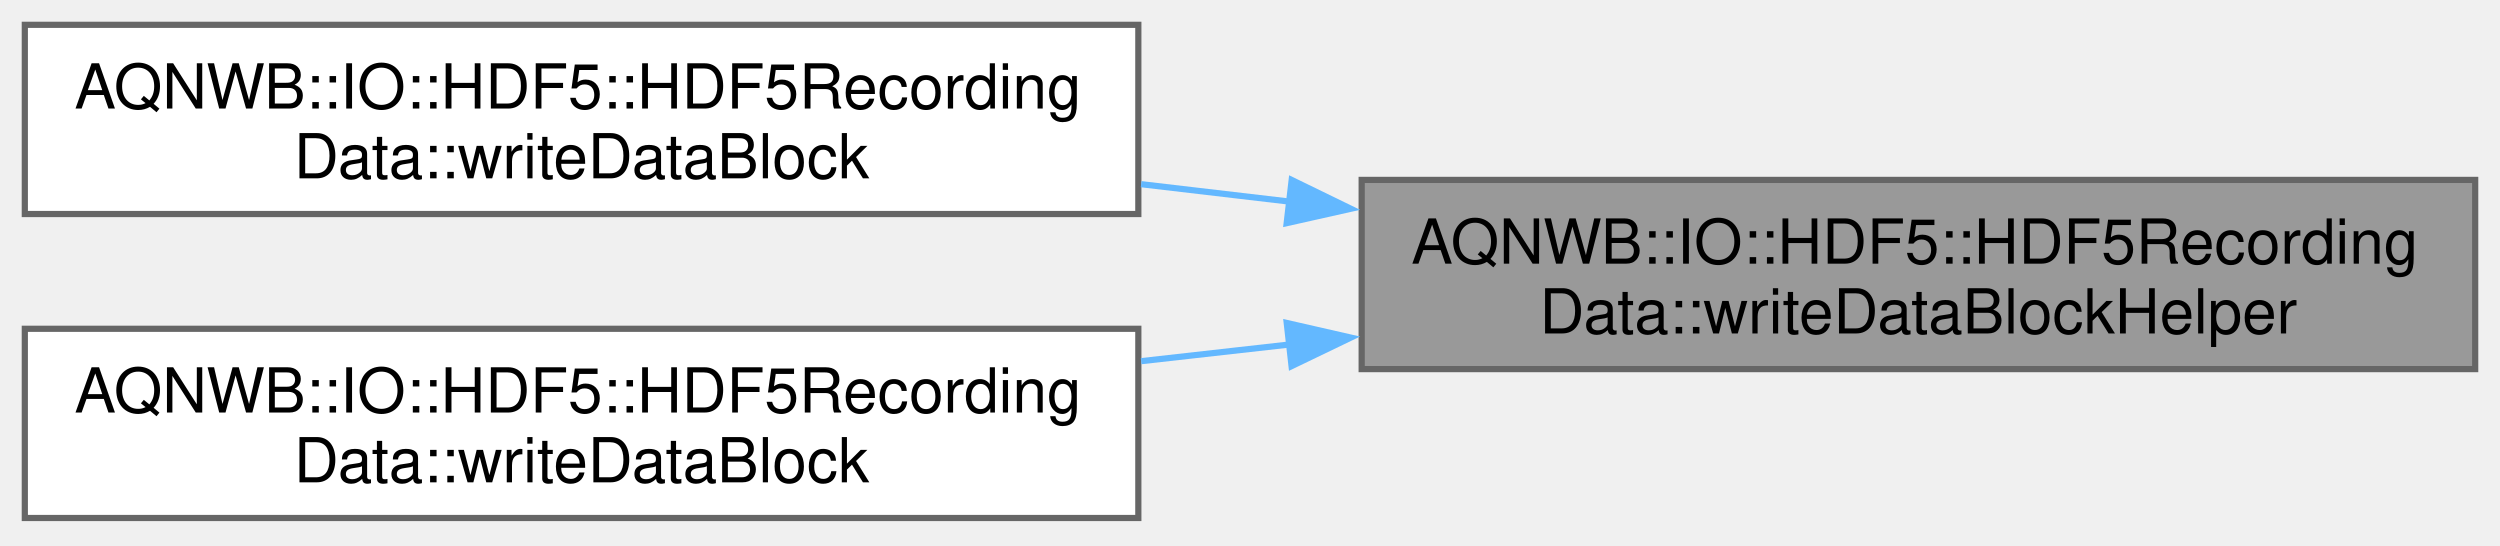
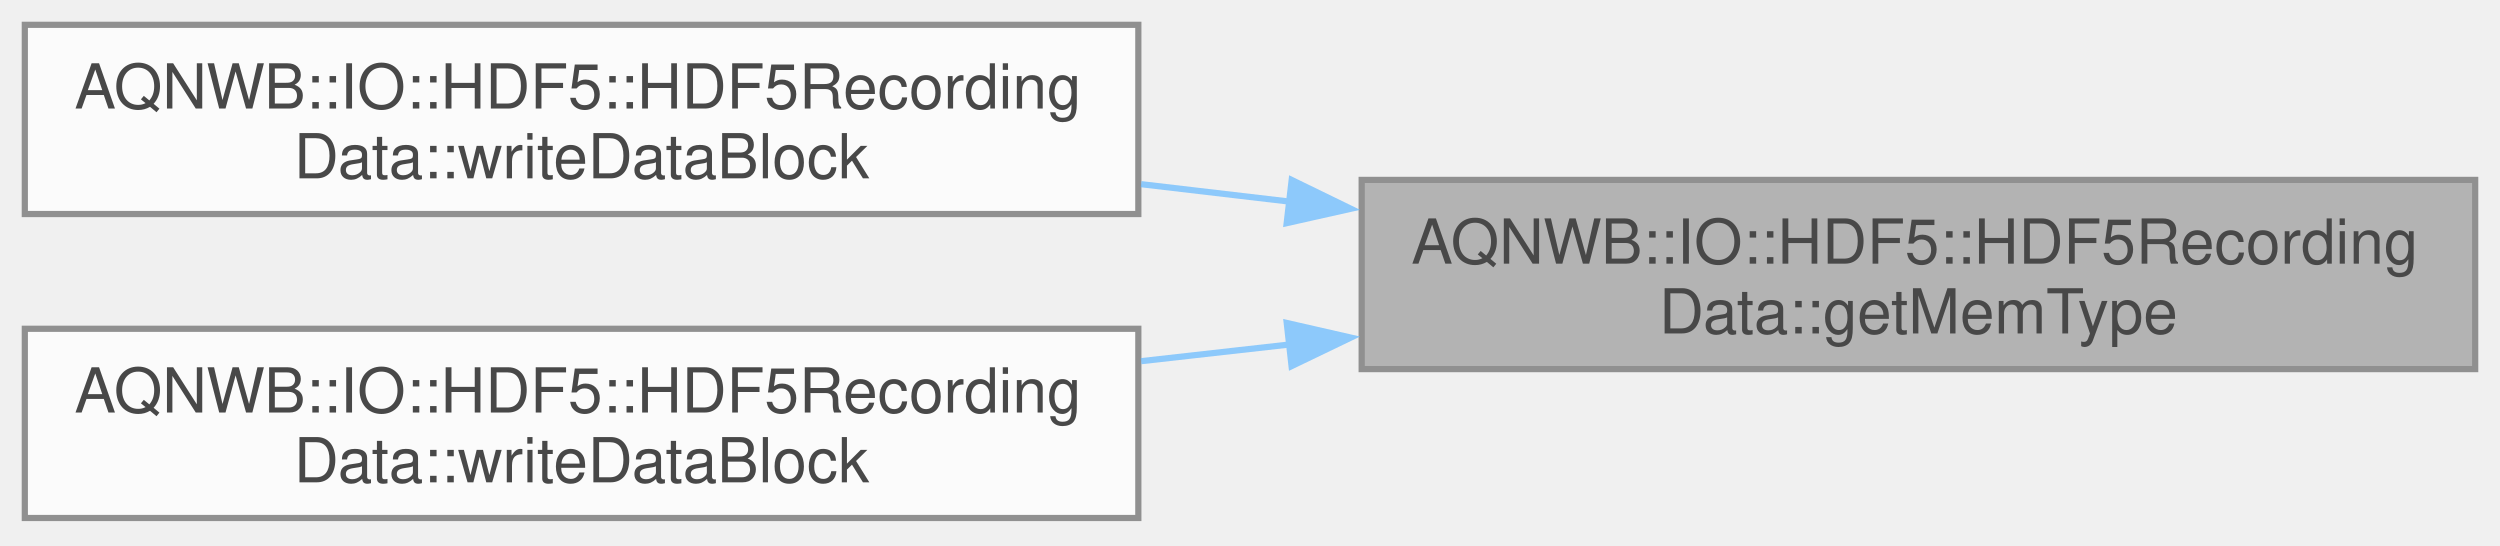
<svg xmlns="http://www.w3.org/2000/svg" xmlns:xlink="http://www.w3.org/1999/xlink" width="403pt" height="88pt" viewBox="0.00 0.00 403.00 88.00">
-   <g id="graph0" class="graph" transform="scale(1 1) rotate(0) translate(4 83.5)">
-     <g id="Node000001" class="node">
-       <g id="a_Node000001">
-         <a xlink:title="Allocate space and validate parameters.">
-           <polygon fill="#999999" stroke="#666666" points="395,-54.5 215.5,-54.5 215.5,-24 395,-24 395,-54.5" />
-           <text xml:space="preserve" text-anchor="start" x="223.5" y="-41" font-family="Helvetica,sans-Serif" font-size="10.00">AQNWB::IO::HDF5::HDF5Recording</text>
-           <text xml:space="preserve" text-anchor="middle" x="305.25" y="-29.75" font-family="Helvetica,sans-Serif" font-size="10.00">Data::writeDataBlockHelper</text>
-         </a>
+   <svg id="main" version="1.1" xml:space="preserve">
+     <style type="text/css">
+ .node, .edge {opacity: 0.7;}
+ .node.selected, .edge.selected {opacity: 1;}
+ .edge:hover path { stroke: red; }
+ .edge:hover polygon { stroke: red; fill: red; }
+ </style>
+     <svg id="graph" class="graph">
+       <g id="graph0" class="graph" transform="scale(1 1) rotate(0) translate(4 83.5)">
+         <g id="Node000001" class="node">
+           <g id="a_Node000001">
+             <a xlink:title="Returns the HDF5 type in memory for writes with the C++ API.">
+               <polygon fill="#999999" stroke="#666666" points="395,-54.5 215.5,-54.5 215.5,-24 395,-24 395,-54.5" />
+               <text xml:space="preserve" text-anchor="start" x="223.5" y="-41" font-family="Helvetica,sans-Serif" font-size="10.00">AQNWB::IO::HDF5::HDF5Recording</text>
+               <text xml:space="preserve" text-anchor="middle" x="305.25" y="-29.75" font-family="Helvetica,sans-Serif" font-size="10.00">Data::getMemType</text>
+             </a>
+           </g>
+         </g>
+         <g id="Node000002" class="node">
+           <g id="a_Node000002">
+             <a xlink:href="class_a_q_n_w_b_1_1_i_o_1_1_h_d_f5_1_1_h_d_f5_recording_data.html#a46c696f828274f96765373e3ec5950d7" target="_top" xlink:title="Writes a block of string data (any number of dimensions).">
+               <polygon fill="white" stroke="#666666" points="179.5,-79.5 0,-79.5 0,-49 179.5,-49 179.5,-79.5" />
+               <text xml:space="preserve" text-anchor="start" x="8" y="-66" font-family="Helvetica,sans-Serif" font-size="10.00">AQNWB::IO::HDF5::HDF5Recording</text>
+               <text xml:space="preserve" text-anchor="middle" x="89.75" y="-54.75" font-family="Helvetica,sans-Serif" font-size="10.00">Data::writeDataBlock</text>
+             </a>
+           </g>
+         </g>
+         <g id="edge1_Node000001_Node000002" class="edge">
+           <g id="a_edge1_Node000001_Node000002">
+             <a xlink:title=" ">
+               <path fill="none" stroke="#63b8ff" d="M203.97,-50.99C195.95,-51.93 187.88,-52.88 179.95,-53.81" />
+               <polygon fill="#63b8ff" stroke="#63b8ff" points="204.22,-54.49 213.75,-49.85 203.41,-47.53 204.22,-54.49" />
+             </a>
+           </g>
+         </g>
+         <g id="Node000003" class="node">
+           <g id="a_Node000003">
+             <a xlink:href="class_a_q_n_w_b_1_1_i_o_1_1_h_d_f5_1_1_h_d_f5_recording_data.html#a98aad315b2d3f0a59642fe705c8a795a" target="_top" xlink:title="Writes a block of data to the HDF5 dataset.">
+               <polygon fill="white" stroke="#666666" points="179.5,-30.5 0,-30.5 0,0 179.5,0 179.5,-30.5" />
+               <text xml:space="preserve" text-anchor="start" x="8" y="-17" font-family="Helvetica,sans-Serif" font-size="10.00">AQNWB::IO::HDF5::HDF5Recording</text>
+               <text xml:space="preserve" text-anchor="middle" x="89.75" y="-5.75" font-family="Helvetica,sans-Serif" font-size="10.00">Data::writeDataBlock</text>
+             </a>
+           </g>
+         </g>
+         <g id="edge2_Node000001_Node000003" class="edge">
+           <g id="a_edge2_Node000001_Node000003">
+             <a xlink:title=" ">
+               <path fill="none" stroke="#63b8ff" d="M203.97,-27.98C195.95,-27.08 187.88,-26.17 179.95,-25.28" />
+               <polygon fill="#63b8ff" stroke="#63b8ff" points="203.42,-31.44 213.75,-29.08 204.2,-24.48 203.42,-31.44" />
+             </a>
+           </g>
+         </g>
      </g>
-     </g>
-     <g id="Node000002" class="node">
-       <g id="a_Node000002">
-         <a xlink:href="class_a_q_n_w_b_1_1_i_o_1_1_h_d_f5_1_1_h_d_f5_recording_data.html#a46c696f828274f96765373e3ec5950d7" target="_top" xlink:title="Writes a block of string data (any number of dimensions).">
-           <polygon fill="white" stroke="#666666" points="179.5,-79.5 0,-79.5 0,-49 179.5,-49 179.5,-79.5" />
-           <text xml:space="preserve" text-anchor="start" x="8" y="-66" font-family="Helvetica,sans-Serif" font-size="10.00">AQNWB::IO::HDF5::HDF5Recording</text>
-           <text xml:space="preserve" text-anchor="middle" x="89.75" y="-54.75" font-family="Helvetica,sans-Serif" font-size="10.00">Data::writeDataBlock</text>
-         </a>
-       </g>
-     </g>
-     <g id="edge1_Node000001_Node000002" class="edge">
-       <g id="a_edge1_Node000001_Node000002">
-         <a xlink:title=" ">
-           <path fill="none" stroke="#63b8ff" d="M203.97,-50.99C195.95,-51.93 187.88,-52.88 179.95,-53.81" />
-           <polygon fill="#63b8ff" stroke="#63b8ff" points="204.22,-54.49 213.75,-49.85 203.41,-47.53 204.22,-54.49" />
-         </a>
-       </g>
-     </g>
-     <g id="Node000003" class="node">
-       <g id="a_Node000003">
-         <a xlink:href="class_a_q_n_w_b_1_1_i_o_1_1_h_d_f5_1_1_h_d_f5_recording_data.html#a98aad315b2d3f0a59642fe705c8a795a" target="_top" xlink:title="Writes a block of data to the HDF5 dataset.">
-           <polygon fill="white" stroke="#666666" points="179.5,-30.5 0,-30.5 0,0 179.5,0 179.5,-30.5" />
-           <text xml:space="preserve" text-anchor="start" x="8" y="-17" font-family="Helvetica,sans-Serif" font-size="10.00">AQNWB::IO::HDF5::HDF5Recording</text>
-           <text xml:space="preserve" text-anchor="middle" x="89.75" y="-5.75" font-family="Helvetica,sans-Serif" font-size="10.00">Data::writeDataBlock</text>
-         </a>
-       </g>
-     </g>
-     <g id="edge2_Node000001_Node000003" class="edge">
-       <g id="a_edge2_Node000001_Node000003">
-         <a xlink:title=" ">
-           <path fill="none" stroke="#63b8ff" d="M203.97,-27.98C195.95,-27.08 187.88,-26.17 179.95,-25.28" />
-           <polygon fill="#63b8ff" stroke="#63b8ff" points="203.42,-31.44 213.75,-29.08 204.2,-24.48 203.42,-31.44" />
-         </a>
-       </g>
-     </g>
-   </g>
+     </svg>
+   </svg>
+   <style type="text/css">
+ 
+ [data-mouse-over-selected='false'] { opacity: 0.7; }
+ [data-mouse-over-selected='true']  { opacity: 1.0; }
+ 
+ </style>
</svg>
